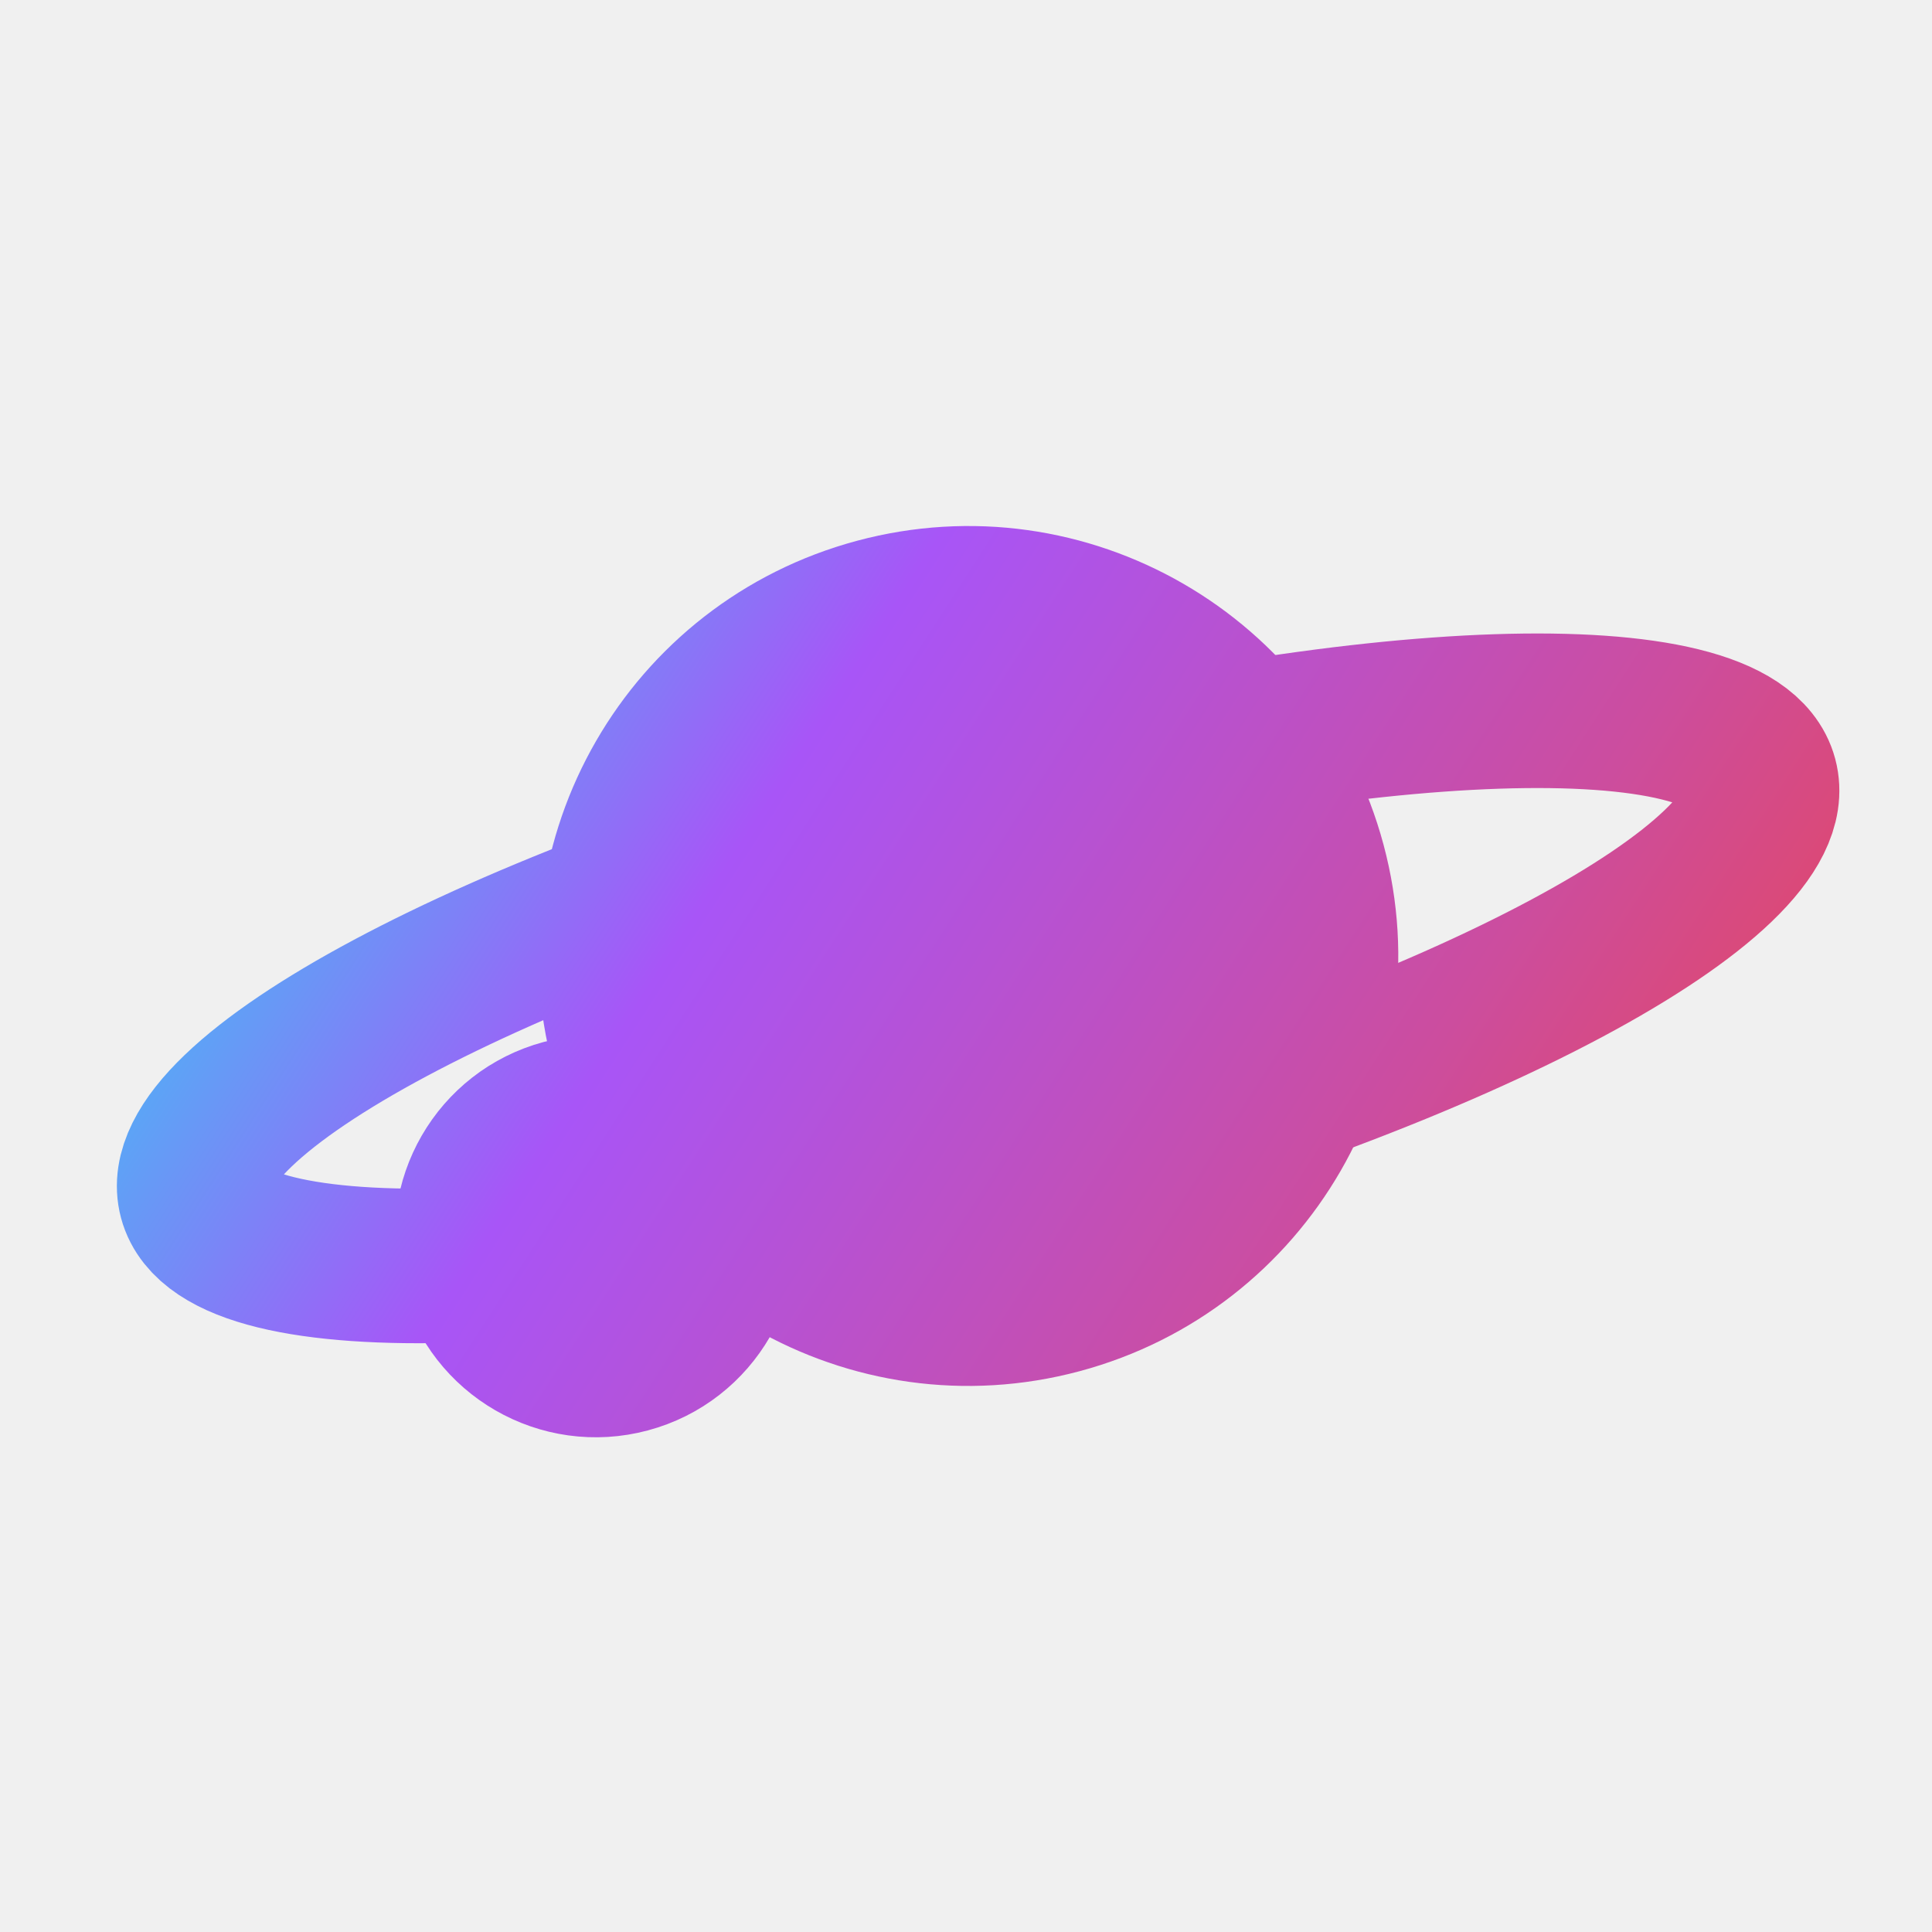
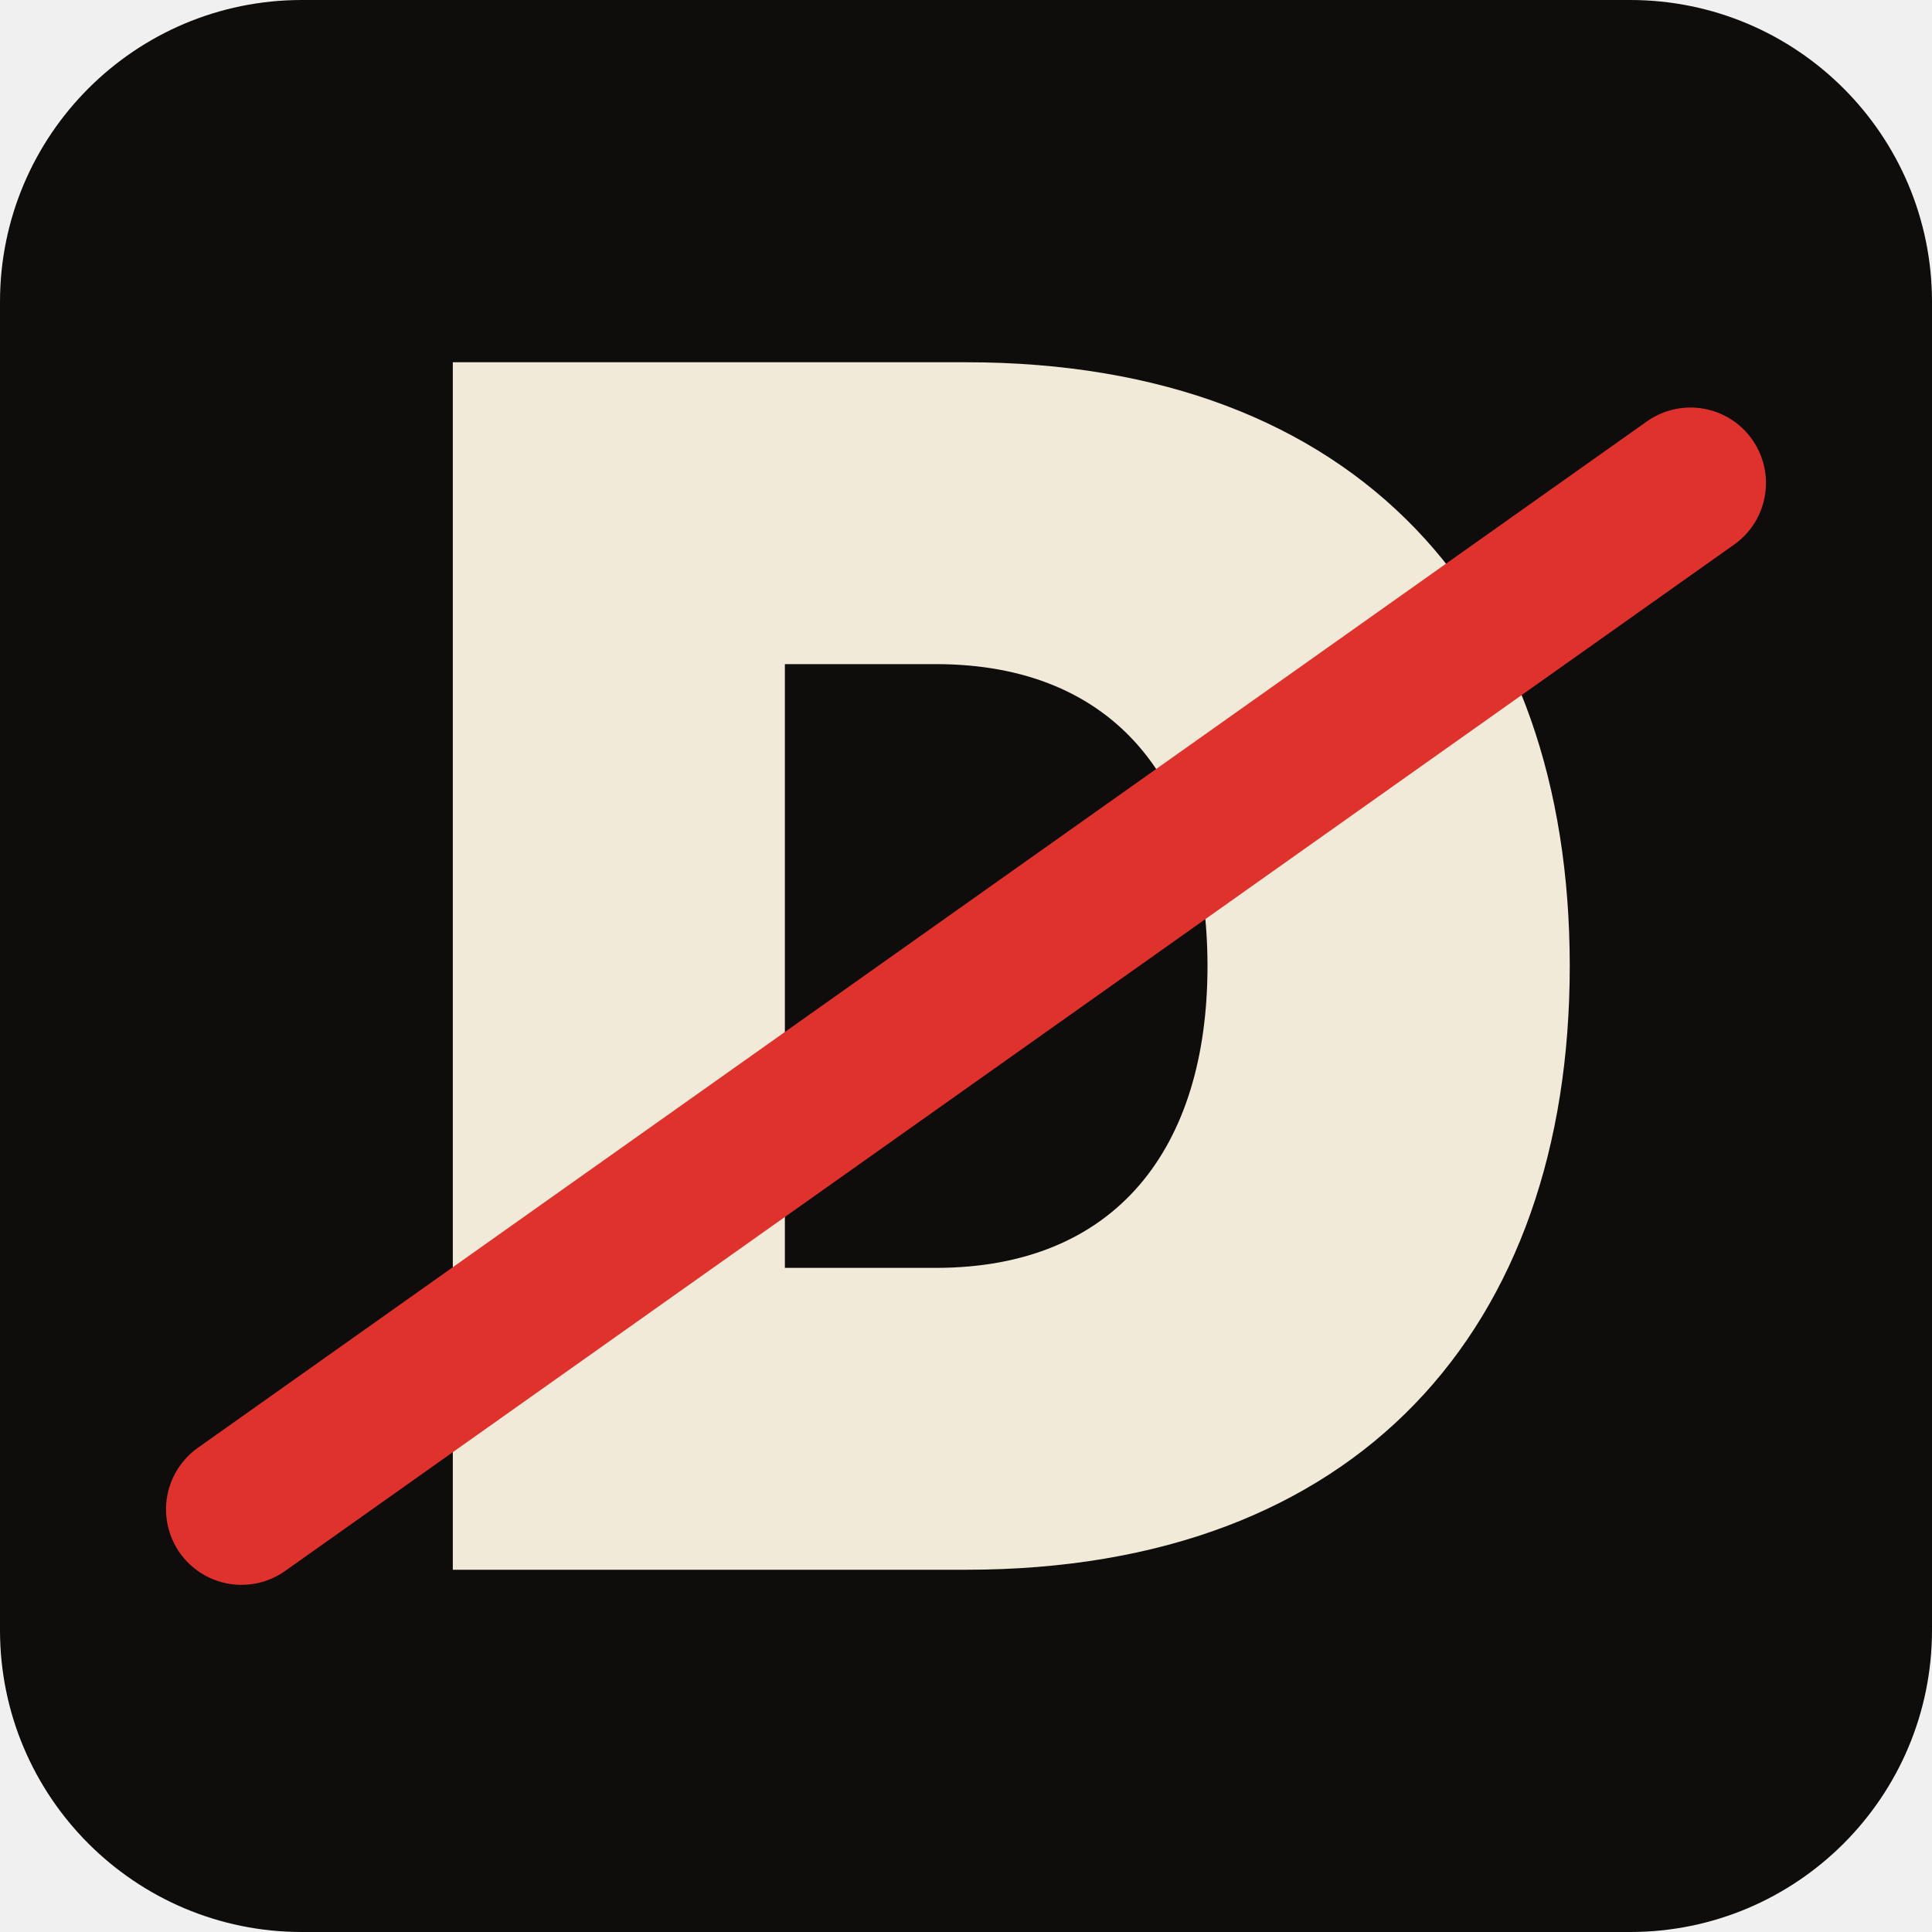
- <svg xmlns="http://www.w3.org/2000/svg" width="200" height="200" viewBox="0 0 200 200" fill="none">
-   <mask id="mask0_16_448" style="mask-type:alpha" maskUnits="userSpaceOnUse" x="12" y="54" width="179" height="95">
-     <circle cx="100.241" cy="98.963" r="40" transform="rotate(-15 100.241 98.9631)" fill="white" stroke="#A662E7" stroke-width="9" />
-     <circle cx="61.684" cy="127.968" r="17.316" transform="rotate(-15 61.6845 127.968)" fill="white" stroke="#A662E7" stroke-width="7" />
-     <ellipse cx="101.254" cy="102.315" rx="83.853" ry="19.5" transform="rotate(-15 101.254 102.315)" stroke="#A662E7" stroke-width="16" />
-   </mask>
-   <g mask="url(#mask0_16_448)">
-     <rect x="-21.294" y="77.694" width="224" height="104" transform="rotate(-15 -21.2938 77.6939)" fill="url(#paint0_linear_16_448)" />
-   </g>
-   <defs>
-     <linearGradient id="paint0_linear_16_448" x1="54.706" y1="54.194" x2="176.565" y2="188.681" gradientUnits="userSpaceOnUse">
-       <stop stop-color="#3BC7F6" />
-       <stop offset="0.298" stop-color="#A855F7" />
-       <stop offset="0.693" stop-color="#CC4D9E" />
-       <stop offset="1" stop-color="#EF4444" />
-     </linearGradient>
-   </defs>
+ <svg xmlns="http://www.w3.org/2000/svg" viewBox="0 0 64 64">
+   <rect width="64" height="64" rx="10" fill="#0f0d0c" />
+   <path d="M15 12h17c13 0 20 8 20 20s-7 20-20 20H15zm11 10v20h5c6 0 9-4 9-10s-3-10-9-10z" fill="#f2ead8" />
+   <path d="M8 50 56 16" stroke="#e0322d" stroke-width="5" stroke-linecap="round" />
</svg>
